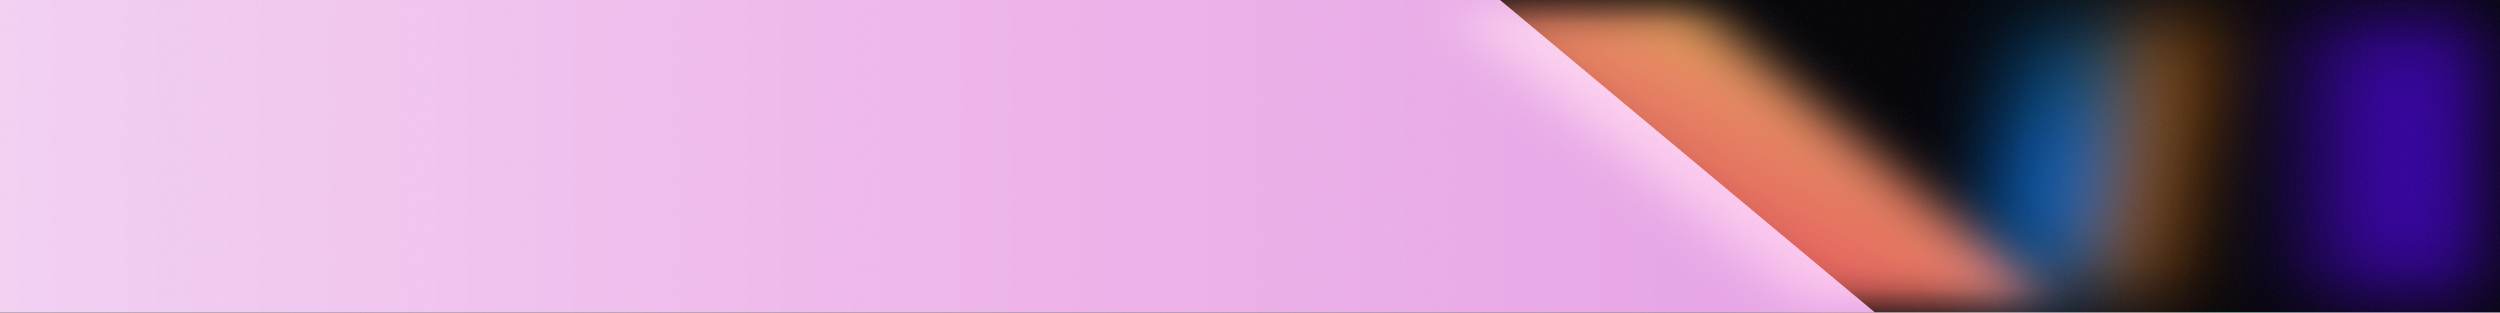
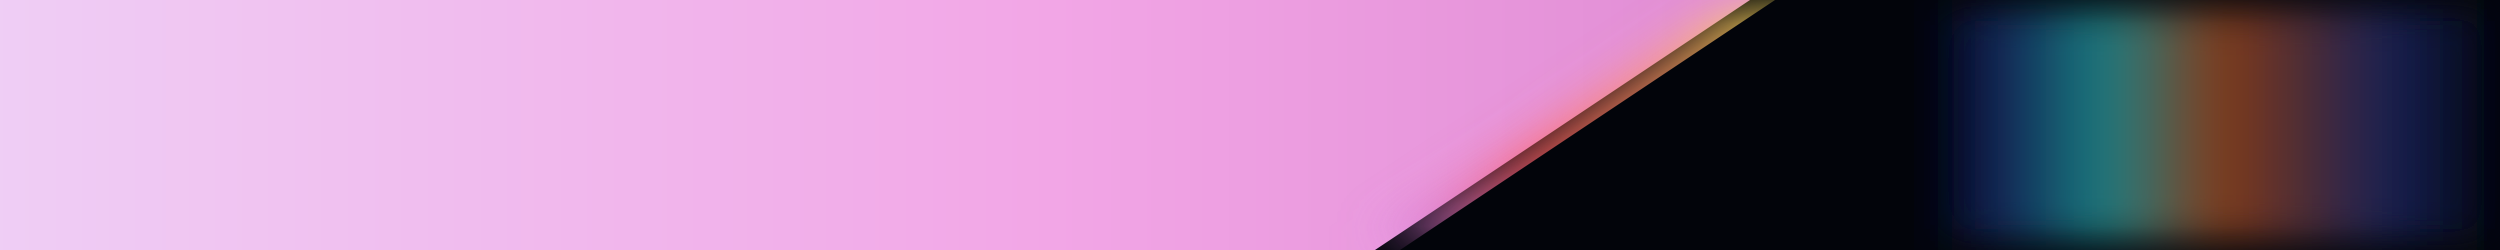
- <svg xmlns="http://www.w3.org/2000/svg" width="100%" height="100%" viewBox="0 0 2000 250" preserveAspectRatio="none">
+ <svg xmlns="http://www.w3.org/2000/svg" width="100%" height="100%" viewBox="0 0 2000 200" preserveAspectRatio="none">
  <defs>
-     <filter id="soft-blur" x="-50%" y="-50%" width="200%" height="200%">
+     <filter id="prism-blur" x="-50%" y="-50%" width="200%" height="200%">
      <feGaussianBlur in="SourceGraphic" stdDeviation="20" />
    </filter>
-     <filter id="heavy-blur" x="-50%" y="-50%" width="200%" height="200%">
-       <feGaussianBlur in="SourceGraphic" stdDeviation="40" />
+     <filter id="flare-blur" x="-50%" y="-50%" width="200%" height="200%">
+       <feGaussianBlur in="SourceGraphic" stdDeviation="10" />
    </filter>
-     <filter id="noise">
-       <feTurbulence type="fractalNoise" baseFrequency="0.65" numOctaves="3" stitchTiles="stitch" />
-       <feColorMatrix type="saturate" values="0" />
-     </filter>
-     <linearGradient id="pink-base" x1="0%" y1="0%" x2="100%" y2="0%">
-       <stop offset="0%" stop-color="#f3d1f4" />
-       <stop offset="50%" stop-color="#f0b6eb" />
-       <stop offset="100%" stop-color="#e6a3e6" />
+     <linearGradient id="main-pink" x1="0%" y1="0%" x2="100%" y2="0%">
+       <stop offset="0%" stop-color="#EFCEF5" />
+       <stop offset="60%" stop-color="#F2A6E6" />
+       <stop offset="100%" stop-color="#E08CD4" />
    </linearGradient>
-     <linearGradient id="beam-gradient" x1="0%" y1="100%" x2="100%" y2="0%">
-       <stop offset="0%" stop-color="#ff00cc" stop-opacity="0" />
-       <stop offset="30%" stop-color="#ff5e62" />
-       <stop offset="60%" stop-color="#ff9966" />
-       <stop offset="85%" stop-color="#eaeb34" />
-       <stop offset="100%" stop-color="#ffffff" stop-opacity="0.8" />
+     <linearGradient id="prism-gradient" x1="0%" y1="100%" x2="100%" y2="0%">
+       <stop offset="0%" stop-color="#C77DF3" />
+       <stop offset="30%" stop-color="#FF5E62" />
+       <stop offset="60%" stop-color="#FF9966" />
+       <stop offset="90%" stop-color="#FFFF5C" />
    </linearGradient>
-     <linearGradient id="blue-flare" x1="0%" y1="0%" x2="0%" y2="100%">
-       <stop offset="0%" stop-color="#00c6ff" stop-opacity="0" />
-       <stop offset="50%" stop-color="#0072ff" />
-       <stop offset="100%" stop-color="#00c6ff" stop-opacity="0" />
-     </linearGradient>
-     <linearGradient id="rainbow-flare" x1="0%" y1="0%" x2="100%" y2="0%">
-       <stop offset="0%" stop-color="#00F260" stop-opacity="0.8" />
-       <stop offset="50%" stop-color="#0575E6" stop-opacity="0.8" />
-       <stop offset="100%" stop-color="#8E2DE2" stop-opacity="0.6" />
+     <linearGradient id="flare-gradient" x1="0%" y1="0%" x2="100%" y2="0%">
+       <stop offset="0%" stop-color="#000000" />
+       <stop offset="10%" stop-color="#1A2980" />
+       <stop offset="30%" stop-color="#26D0CE" />
+       <stop offset="50%" stop-color="#D95C14" />
+       <stop offset="80%" stop-color="#212F80" />
+       <stop offset="100%" stop-color="#000000" />
    </linearGradient>
  </defs>
-   <rect width="2000" height="250" fill="#020207" />
-   <path d="M0,0 L1200,0 L1500,250 L0,250 Z" fill="url(#pink-base)" />
-   <path d="M1150,0 L1350,0 L1650,250 L1450,250 Z" fill="url(#beam-gradient)" filter="url(#soft-blur)" opacity="0.9" style="mix-blend-mode: screen;" />
-   <rect x="1600" y="-50" width="100" height="400" fill="url(#blue-flare)" filter="url(#heavy-blur)" opacity="0.8" transform="rotate(10 1650 125)" style="mix-blend-mode: screen;" />
-   <ellipse cx="1800" cy="125" rx="40" ry="150" fill="#00ff9d" filter="url(#heavy-blur)" opacity="0.6" style="mix-blend-mode: overlay;" />
-   <rect x="1700" y="0" width="80" height="250" fill="#ff7b00" filter="url(#heavy-blur)" opacity="0.5" transform="skewX(-10)" style="mix-blend-mode: screen;" />
-   <rect x="1850" y="0" width="150" height="250" fill="#4a00e0" filter="url(#heavy-blur)" opacity="0.7" style="mix-blend-mode: screen;" />
-   <rect width="100%" height="100%" filter="url(#noise)" opacity="0.05" />
+   <rect x="0" y="0" width="2000" height="200" fill="#02040a" />
+   <rect x="1500" y="0" width="500" height="200" fill="url(#flare-gradient)" opacity="0.8" filter="url(#flare-blur)" />
+   <path d="M0 0 H1400 L1100 200 H0 V0Z" fill="url(#main-pink)" />
+   <path d="M1100 200 L1400 0 L1550 0 L1250 200 Z" fill="url(#prism-gradient)" opacity="0.9" filter="url(#prism-blur)" />
+   <path d="M1420 0 L1120 200 H2000 V0 H1420Z" fill="#02040a" />
+   <rect x="1550" y="0" width="450" height="200" fill="url(#flare-gradient)" opacity="0.6" filter="url(#prism-blur)" style="mix-blend-mode: screen;" />
</svg>
